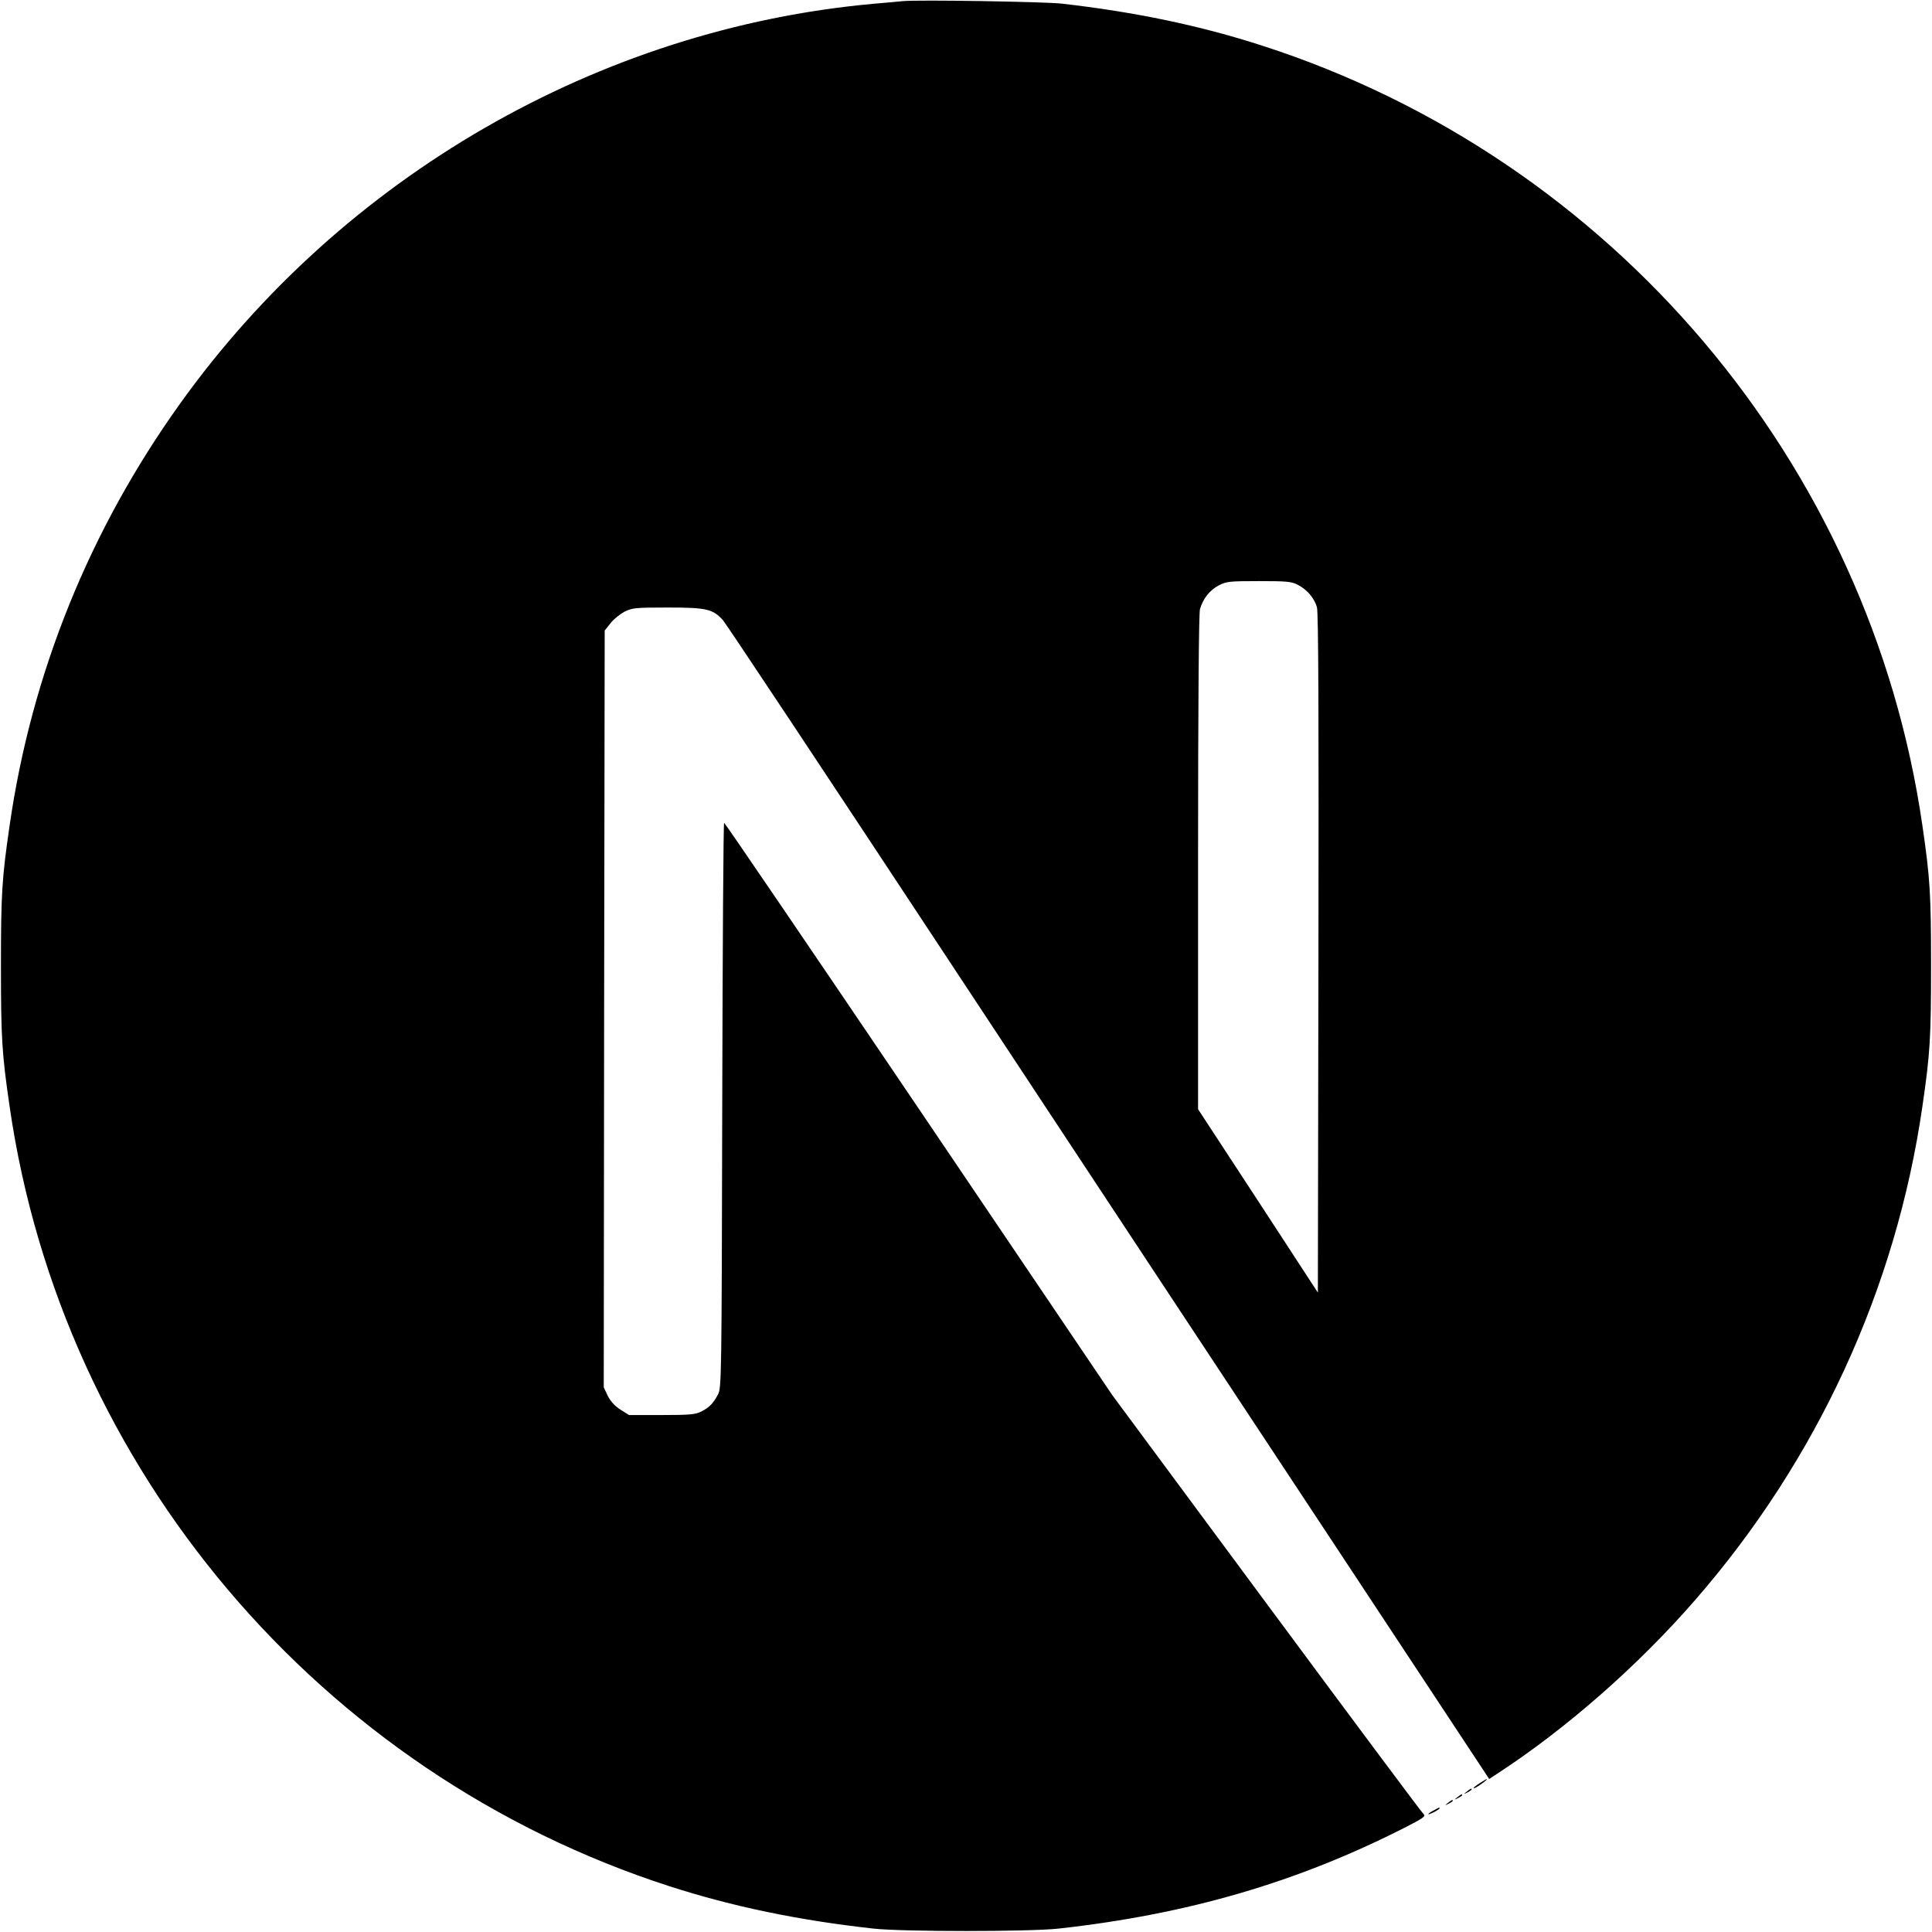
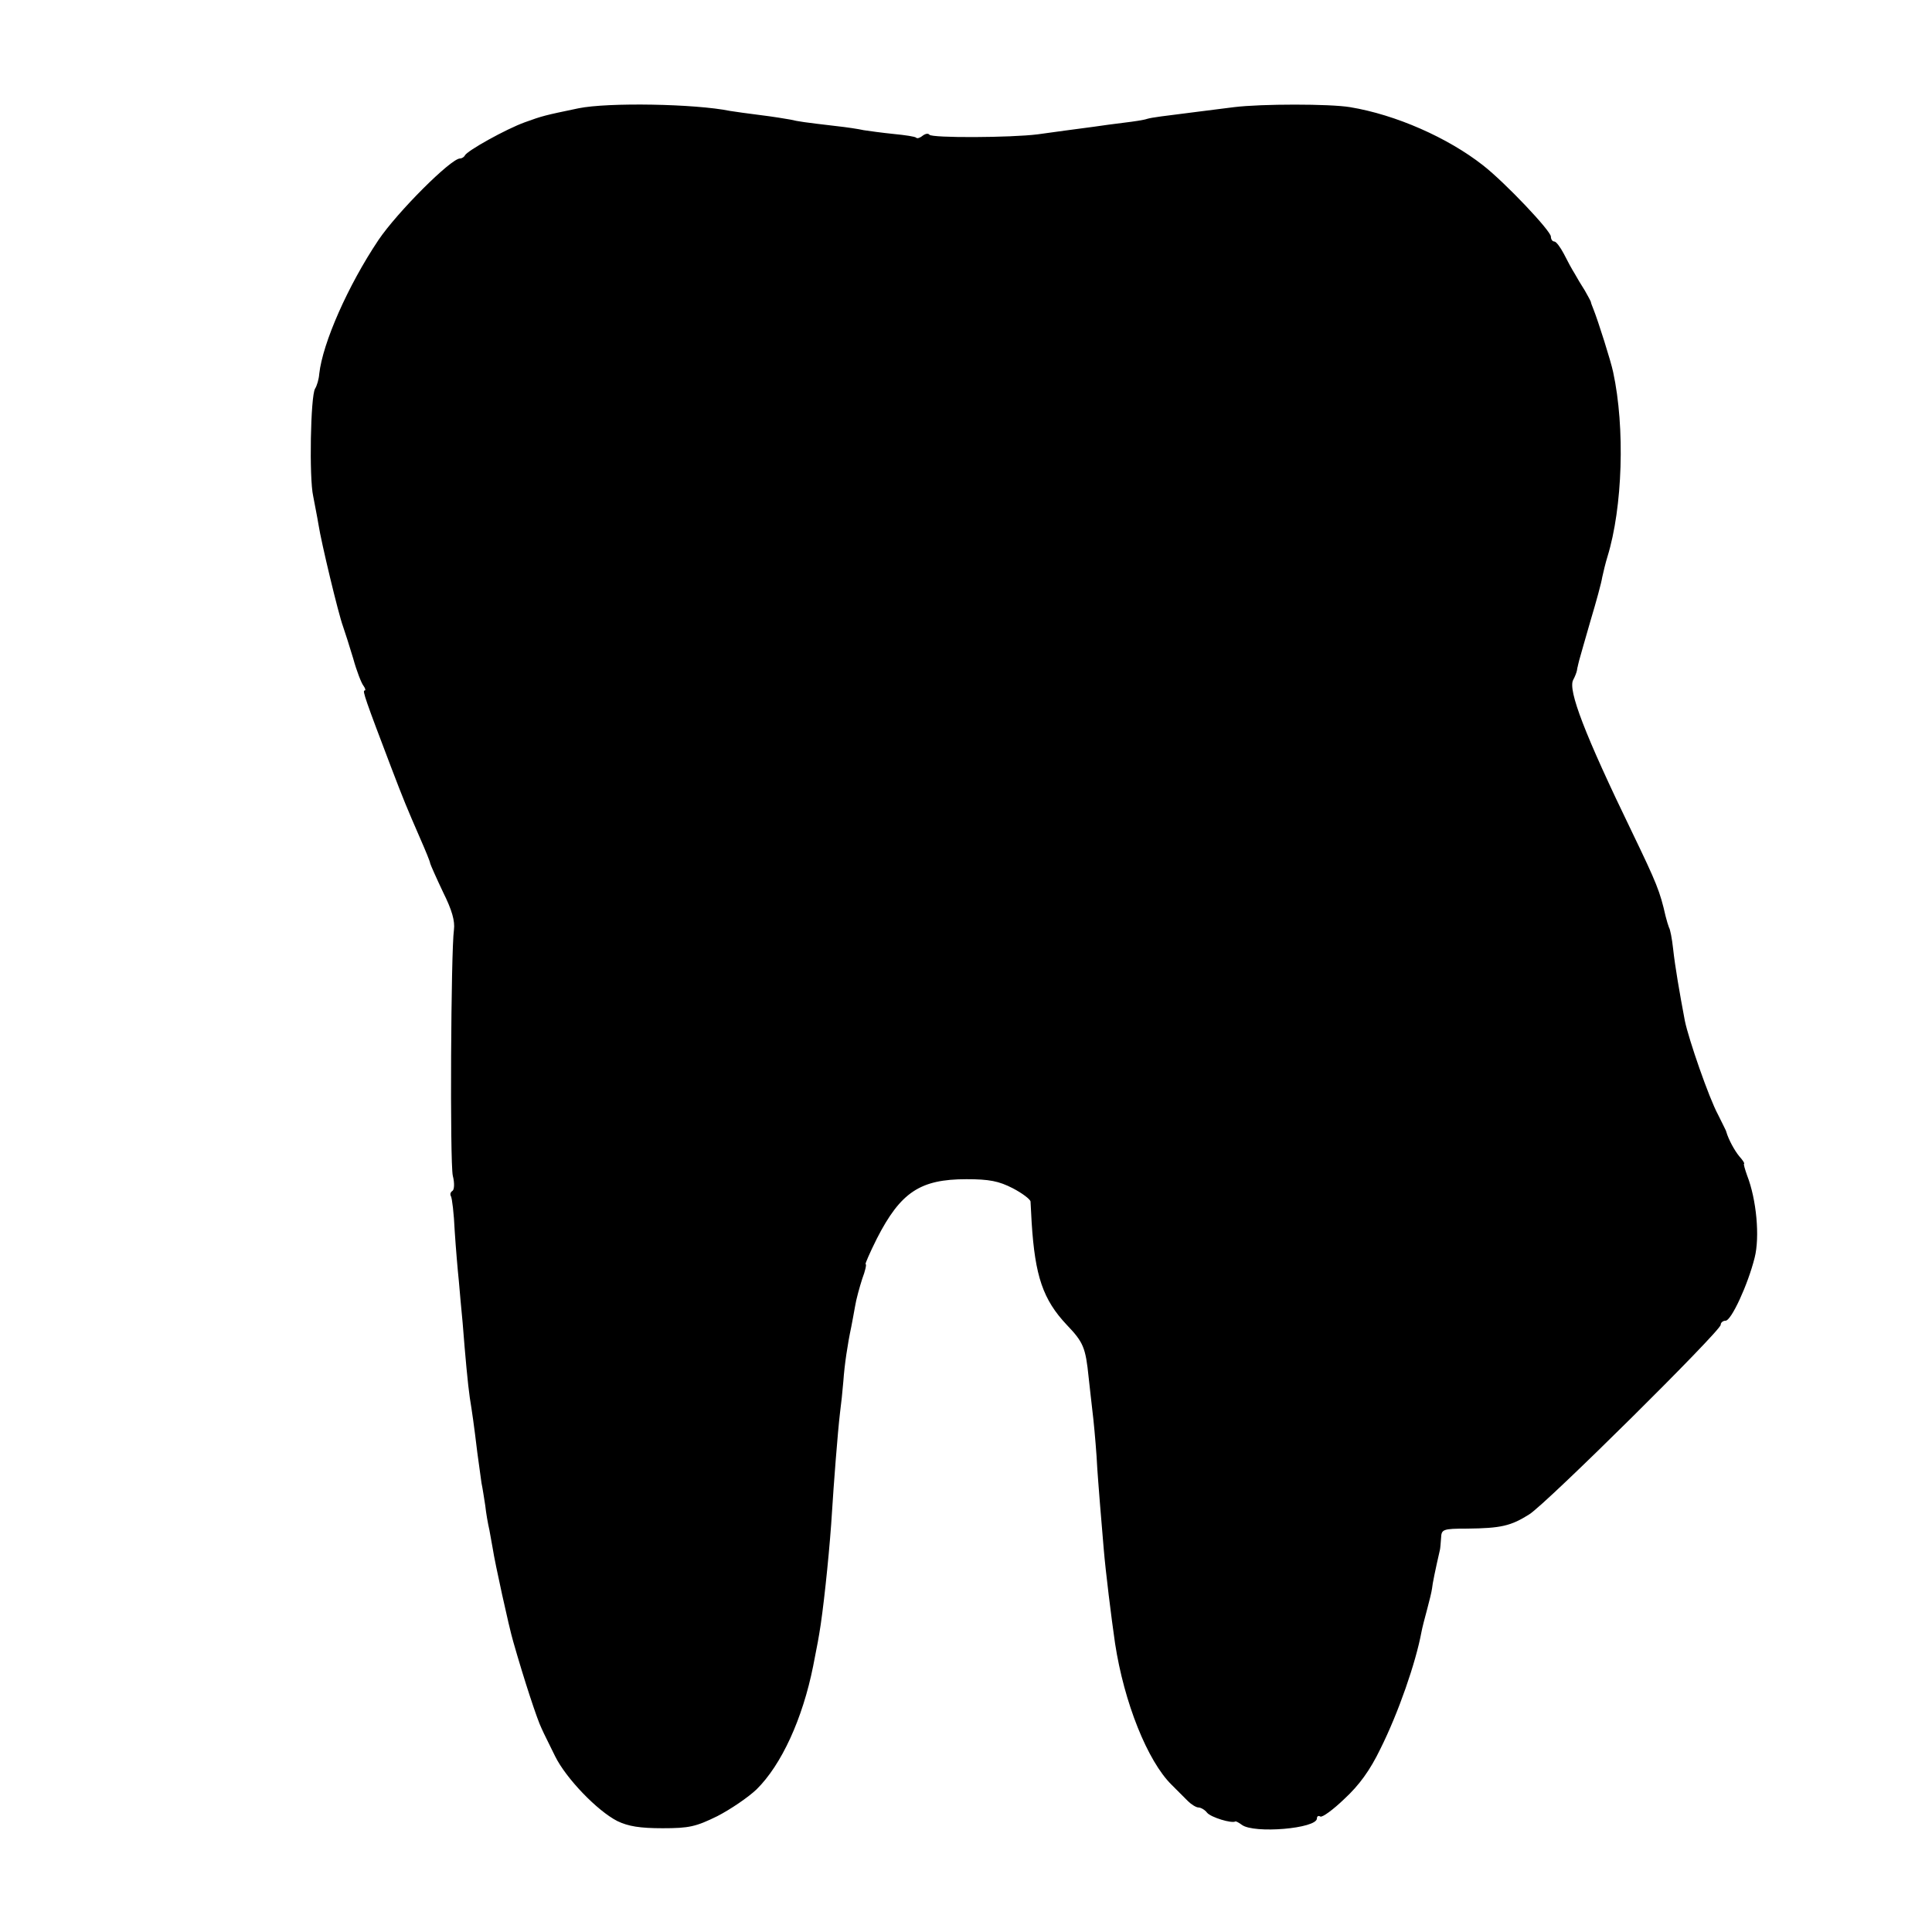
- <svg xmlns="http://www.w3.org/2000/svg" version="1.0" width="1024pt" height="1024pt" viewBox="0 0 1024 1024" preserveAspectRatio="xMidYMid meet">
-   <g transform="translate(0,1024) scale(0.1,-0.1)" fill="#000000" stroke="none">
-     <path d="M4785 10234 c-22 -2 -92 -9 -155 -14 -1453 -131 -2814 -915 -3676 -2120 -480 -670 -787 -1430 -903 -2235 -41 -281 -46 -364 -46 -745 0 -381 5 -464 46 -745 278 -1921 1645 -3535 3499 -4133 332 -107 682 -180 1080 -224 155 -17 825 -17 980 0 687 76 1269 246 1843 539 88 45 105 57 93 67 -8 6 -383 509 -833 1117 l-818 1105 -1025 1517 c-564 834 -1028 1516 -1032 1516 -4 1 -8 -673 -10 -1496 -3 -1441 -4 -1499 -22 -1533 -26 -49 -46 -69 -88 -91 -32 -16 -60 -19 -211 -19 l-173 0 -46 29 c-30 19 -52 44 -67 73 l-21 45 2 2005 3 2006 31 39 c16 21 50 48 74 61 41 20 57 22 230 22 204 0 238 -8 291 -66 15 -16 570 -852 1234 -1859 664 -1007 1572 -2382 2018 -3057 l810 -1227 41 27 c363 236 747 572 1051 922 647 743 1064 1649 1204 2615 41 281 46 364 46 745 0 381 -5 464 -46 745 -278 1921 -1645 3535 -3499 4133 -327 106 -675 179 -1065 223 -96 10 -757 21 -840 13z m2094 -3094 c48 -24 87 -70 101 -118 8 -26 10 -582 8 -1835 l-3 -1798 -317 486 -318 486 0 1307 c0 845 4 1320 10 1343 16 56 51 100 99 126 41 21 56 23 213 23 148 0 174 -2 207 -20z" />
-     <path d="M7843 789 c-35 -22 -46 -37 -15 -20 22 13 58 40 52 41 -3 0 -20 -10 -37 -21z" />
-     <path d="M7774 744 c-18 -14 -18 -15 4 -4 12 6 22 13 22 15 0 8 -5 6 -26 -11z" />
-     <path d="M7724 714 c-18 -14 -18 -15 4 -4 12 6 22 13 22 15 0 8 -5 6 -26 -11z" />
-     <path d="M7674 684 c-18 -14 -18 -15 4 -4 12 6 22 13 22 15 0 8 -5 6 -26 -11z" />
-     <path d="M7598 644 c-38 -20 -36 -28 2 -9 17 9 30 18 30 20 0 7 -1 6 -32 -11z" />
+ <svg xmlns="http://www.w3.org/2000/svg" version="1.0" width="512pt" height="512pt" viewBox="0 0 512 512" preserveAspectRatio="xMidYMid meet">
+   <g transform="translate(0,512) scale(0.1,-0.1)" fill="#000000" stroke="none">
+     <path d="M1533 4833 c-91 -19 -95 -20 -142 -37 -50 -18 -154 -76 -159 -88 -2 -4 -8 -8 -13 -8 -24 0 -166 -142 -216 -216 -81 -121 -148 -273 -157 -355 -1 -14 -6 -31 -11 -39 -12 -19 -16 -237 -5 -285 4 -22 11 -56 14 -75 7 -46 53 -238 65 -270 5 -14 17 -52 27 -85 9 -33 22 -66 27 -72 5 -7 7 -13 3 -13 -6 0 3 -26 70 -202 34 -89 41 -106 78 -191 14 -32 26 -61 26 -65 1 -4 16 -38 34 -76 24 -48 32 -77 29 -100 -8 -56 -11 -617 -3 -652 5 -19 4 -37 -1 -40 -5 -3 -7 -9 -4 -14 3 -5 8 -46 10 -92 3 -46 8 -105 11 -133 2 -27 7 -77 10 -110 7 -90 14 -165 19 -199 6 -37 11 -71 20 -146 4 -30 9 -66 11 -80 3 -14 7 -41 10 -60 2 -19 7 -48 11 -65 3 -16 7 -39 9 -50 5 -34 43 -208 54 -245 29 -102 64 -208 75 -230 6 -14 23 -47 36 -74 29 -59 112 -145 165 -172 29 -14 60 -19 120 -19 70 0 88 4 145 32 35 18 82 50 104 71 66 65 122 187 150 327 12 61 14 71 20 110 11 75 25 215 30 300 4 66 15 210 21 260 3 22 7 60 9 85 3 43 11 97 21 144 2 11 7 36 10 54 3 19 12 51 19 73 8 21 12 39 9 39 -2 0 11 30 30 68 63 123 115 157 237 157 61 0 86 -5 123 -24 25 -13 46 -29 47 -35 0 -6 2 -31 3 -56 9 -142 30 -204 93 -271 44 -46 50 -60 58 -139 3 -25 7 -65 10 -89 3 -23 8 -77 11 -120 2 -42 7 -98 9 -126 2 -27 7 -81 10 -120 5 -60 20 -181 30 -250 24 -157 86 -312 150 -375 14 -14 33 -33 43 -43 9 -9 22 -17 28 -17 6 0 17 -6 23 -14 10 -12 65 -29 75 -23 1 1 9 -3 17 -9 32 -24 199 -10 199 17 0 6 4 8 9 5 5 -3 34 18 64 47 39 36 68 76 95 132 48 96 94 229 109 310 2 11 9 38 15 60 6 22 12 47 13 55 1 12 9 51 21 103 1 4 2 18 3 31 1 23 4 25 69 25 90 1 116 7 165 38 46 29 507 486 507 502 0 6 6 11 13 11 15 0 59 95 77 167 14 55 5 154 -20 218 -6 17 -10 31 -8 31 2 1 -4 10 -13 20 -13 16 -28 44 -34 64 0 3 -11 23 -22 46 -24 44 -78 200 -88 249 -14 74 -26 144 -31 190 -3 28 -8 53 -11 57 -2 5 -6 18 -9 30 -15 66 -23 86 -89 223 -126 260 -170 376 -156 403 5 9 9 20 10 25 1 4 1 8 2 10 0 1 2 9 4 17 2 8 16 56 30 105 15 50 29 101 31 115 3 14 9 39 14 55 40 130 47 341 15 489 -6 29 -40 136 -52 166 -3 8 -7 17 -7 20 -1 3 -8 16 -16 30 -9 14 -21 34 -27 45 -7 11 -20 35 -29 53 -9 17 -20 32 -25 32 -5 0 -9 6 -9 13 0 15 -121 143 -180 189 -93 73 -231 134 -352 154 -54 9 -235 9 -308 0 -30 -4 -73 -9 -95 -12 -95 -12 -121 -15 -135 -19 -8 -3 -35 -7 -60 -10 -25 -3 -62 -8 -82 -11 -54 -7 -97 -13 -148 -20 -71 -9 -281 -10 -287 -1 -3 4 -10 3 -17 -2 -7 -6 -15 -9 -18 -6 -2 3 -29 7 -60 10 -30 3 -66 8 -79 10 -13 3 -46 8 -74 11 -85 10 -99 12 -120 17 -11 2 -47 8 -80 12 -32 4 -68 9 -80 11 -93 19 -324 23 -402 7z" />
  </g>
</svg>
